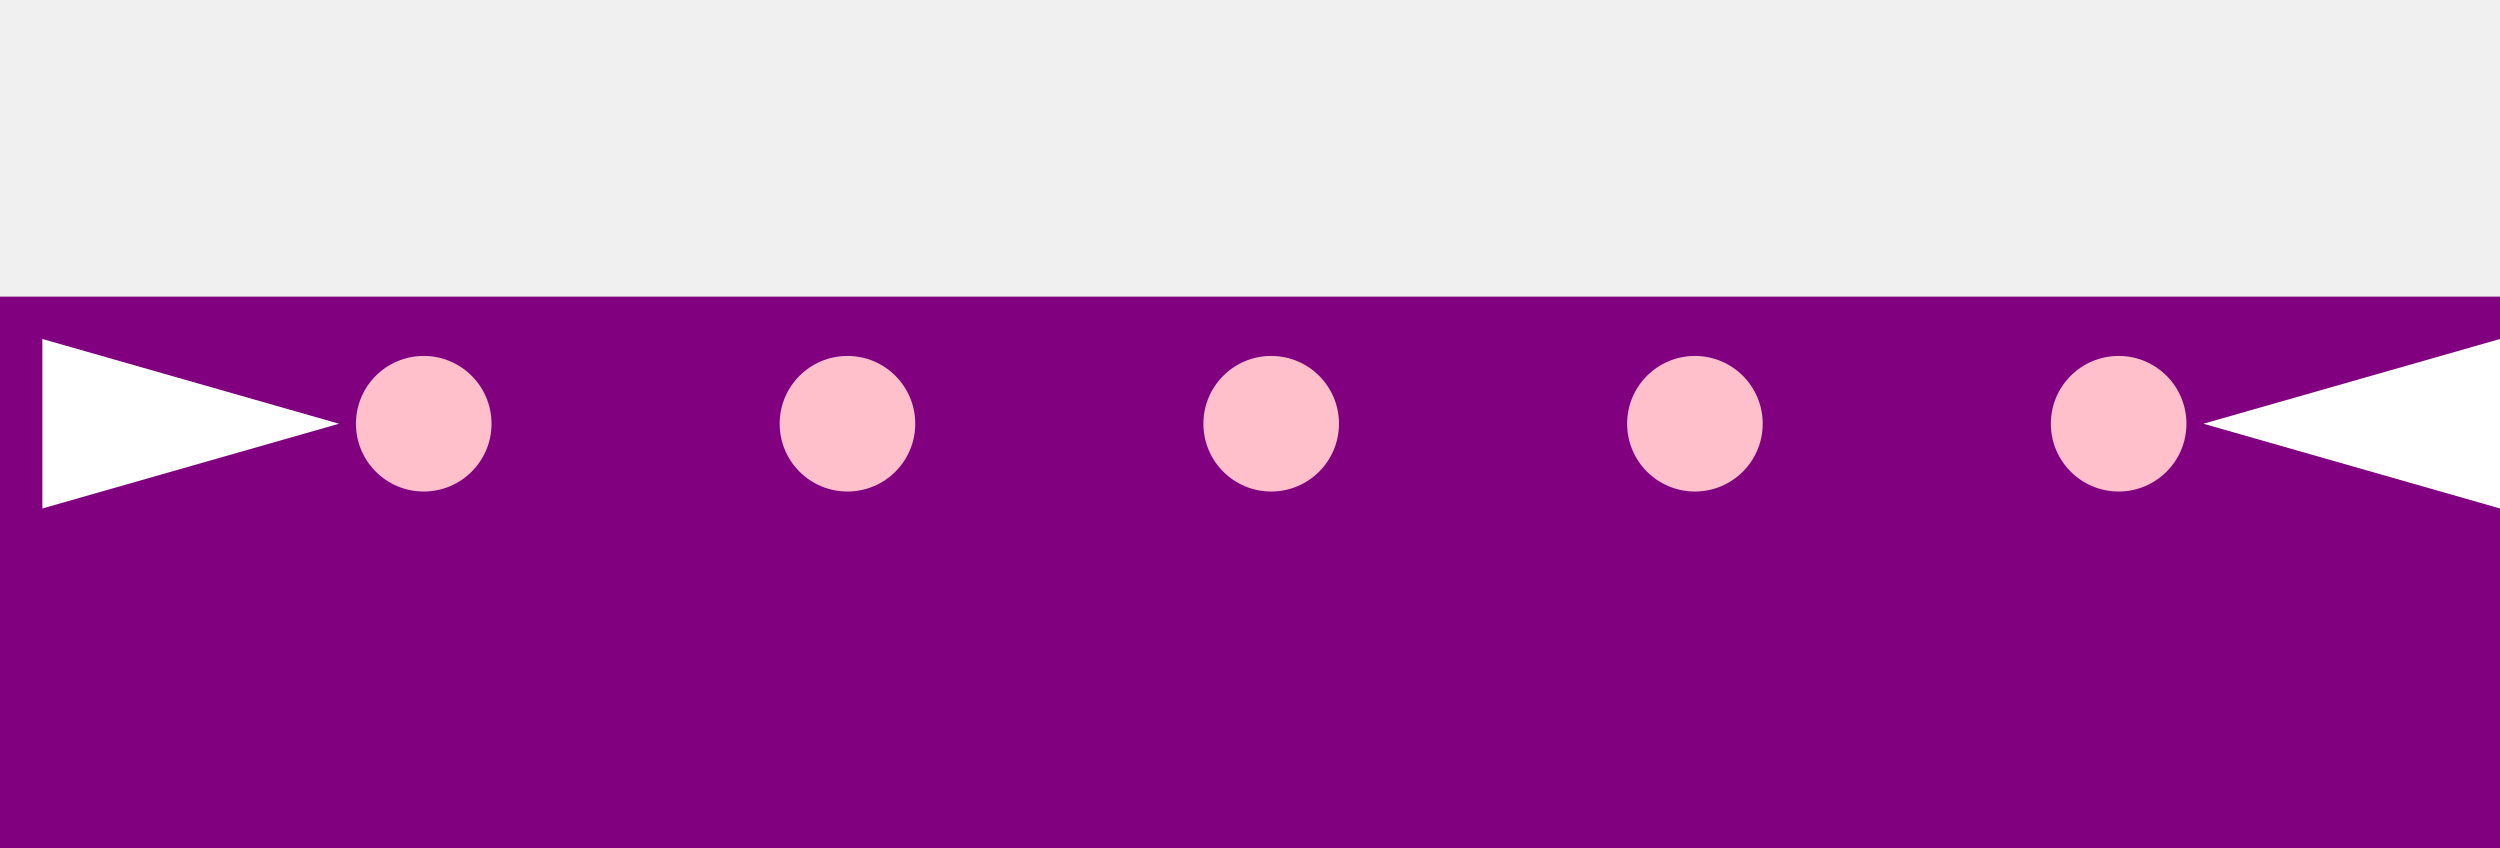
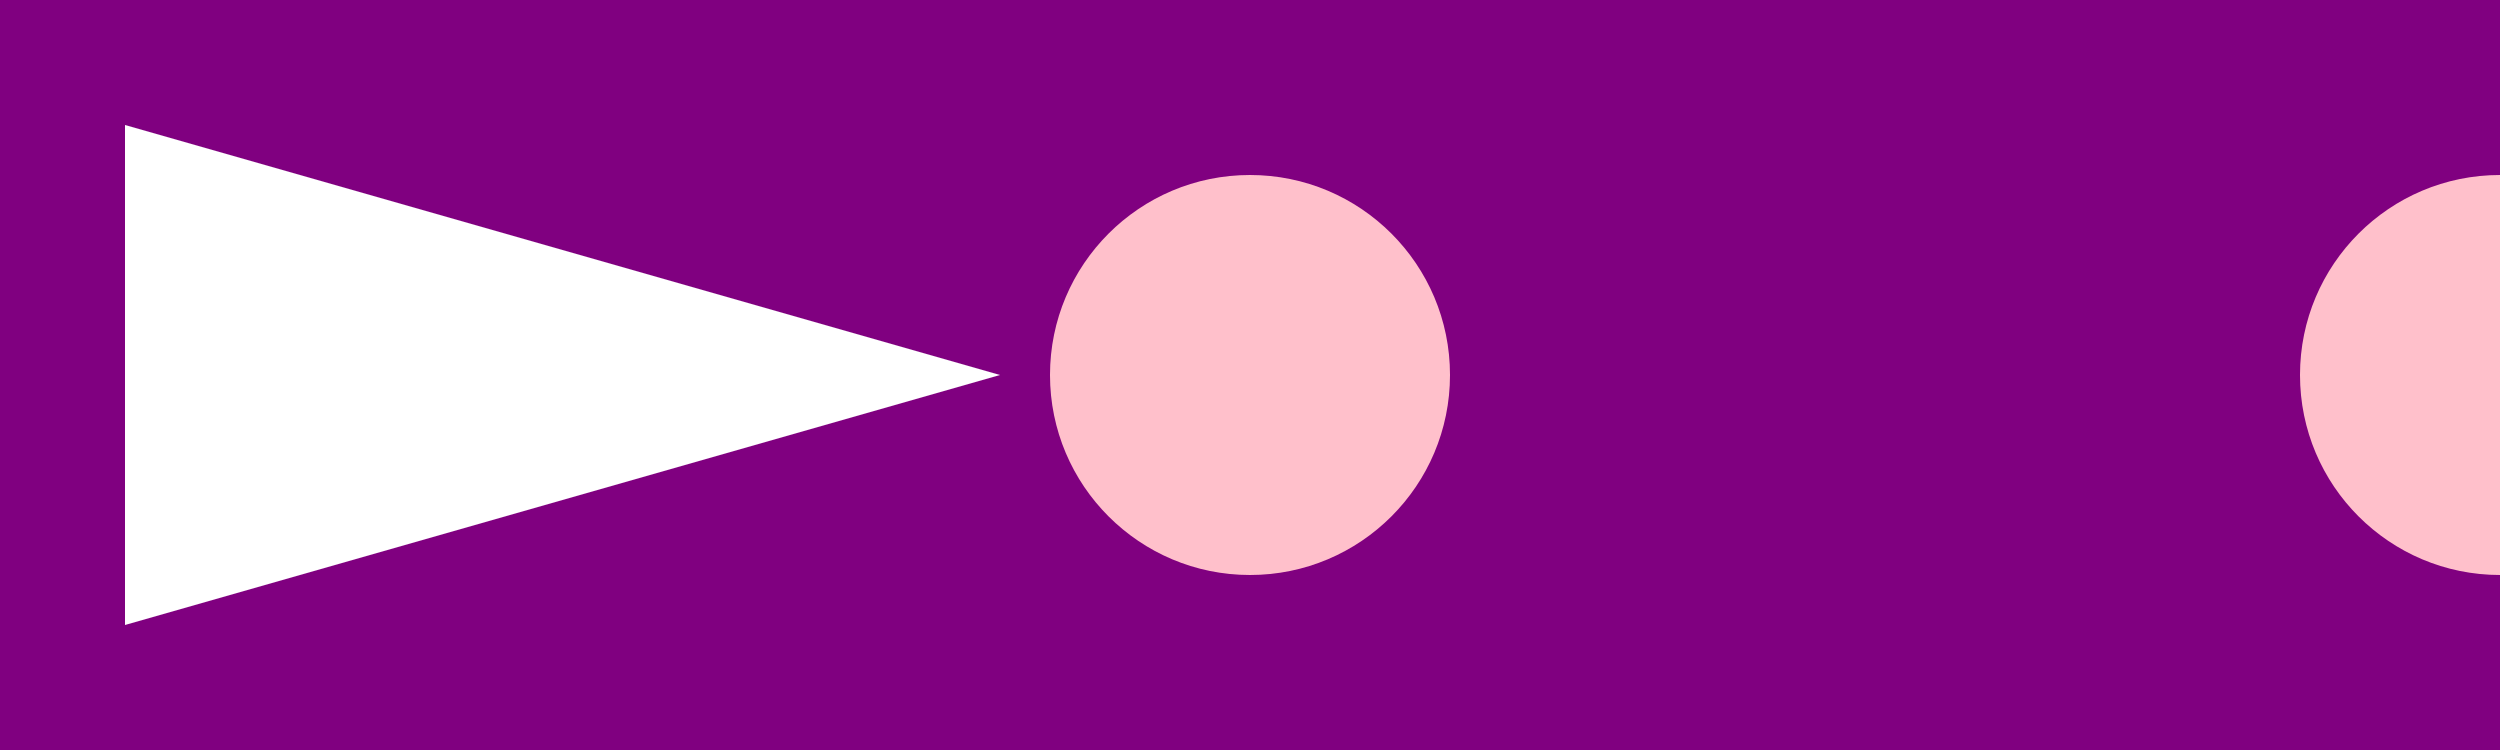
- <svg xmlns="http://www.w3.org/2000/svg" width="100%" height="300px">
+ <svg xmlns="http://www.w3.org/2000/svg" width="1000" height="300px">
  <rect x="0" y="0" width="100%" height="1000px" fill="purple" />
  <polygon points="50,50 50,250 400,150" fill="white" />
  <polygon points="2950,50 2950,250 2600,150" fill="white" />
  <circle cx="500" cy="150" r="80" fill="pink" />
  <circle cx="1000" cy="150" r="80" fill="pink" />
  <circle cx="1500" cy="150" r="80" fill="pink" />
  <circle cx="2000" cy="150" r="80" fill="pink" />
  <circle cx="2500" cy="150" r="80" fill="pink" />
</svg>
